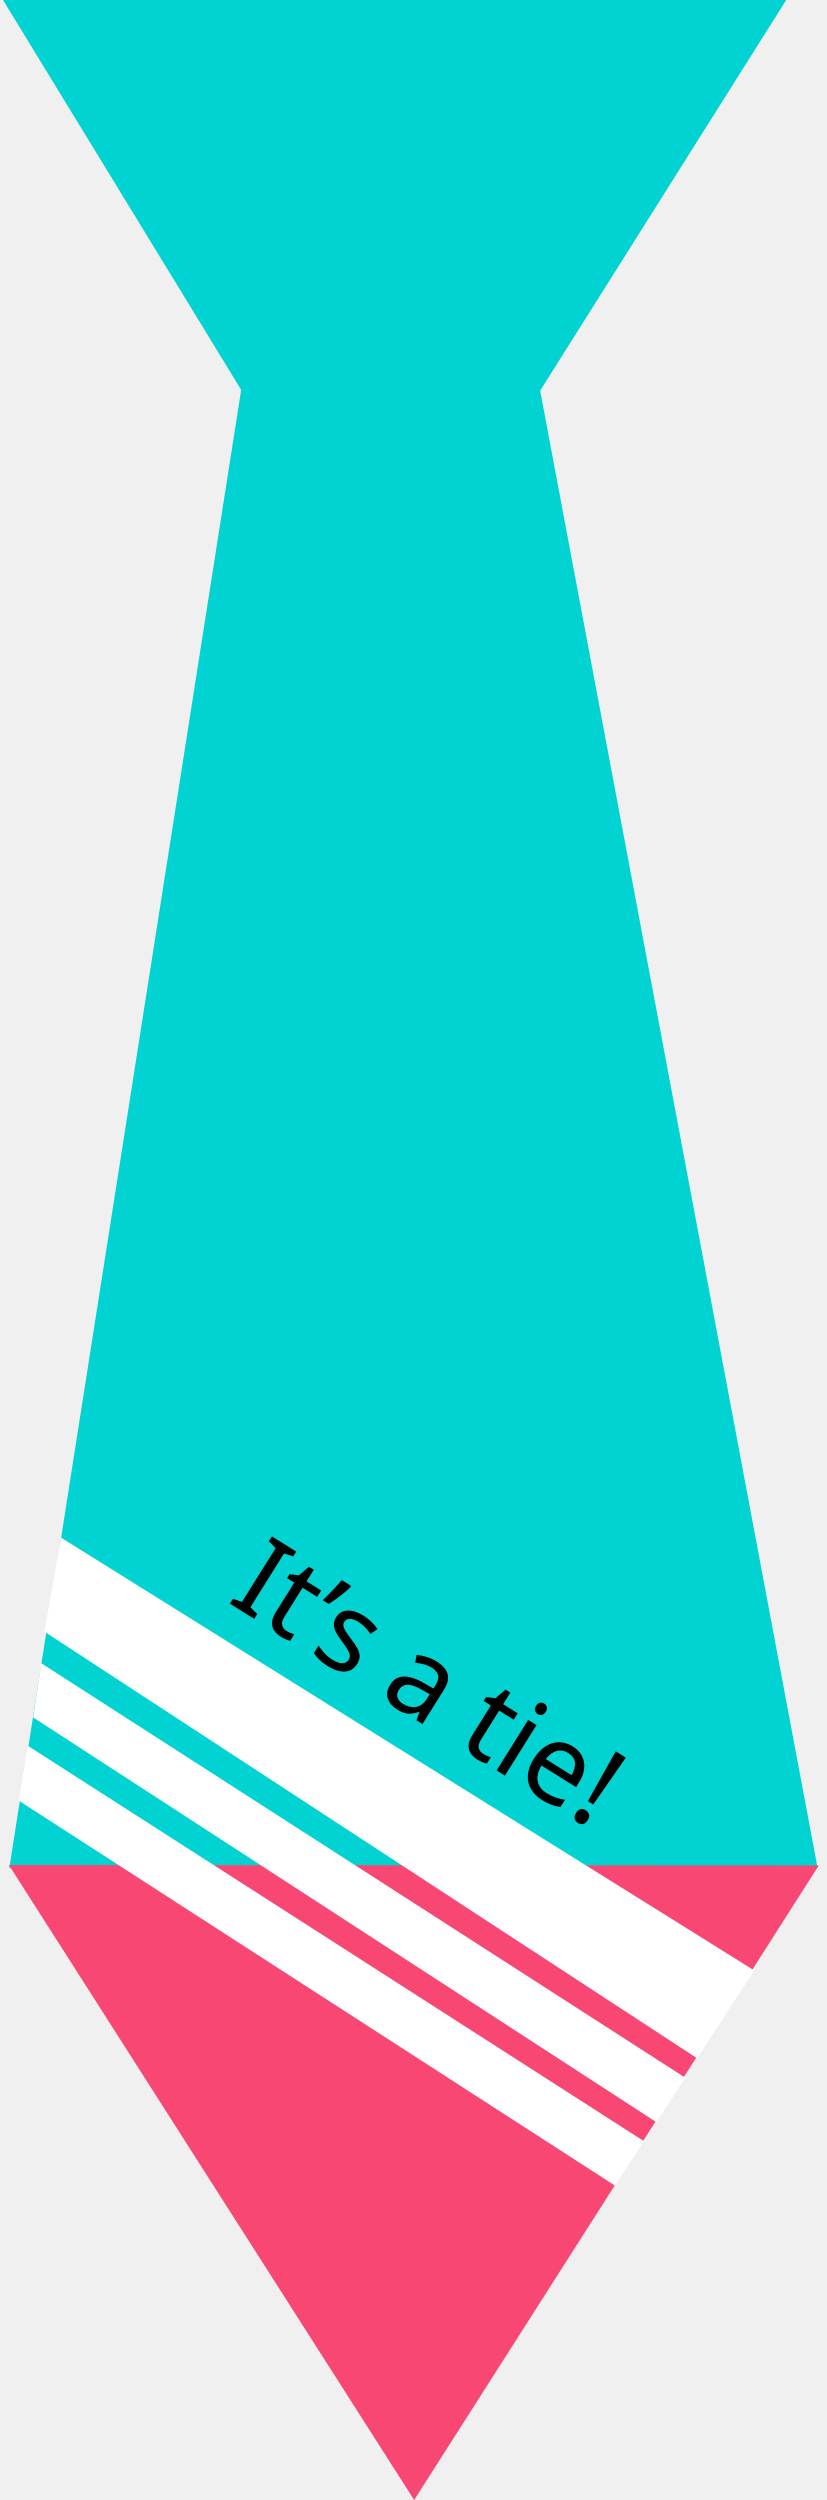
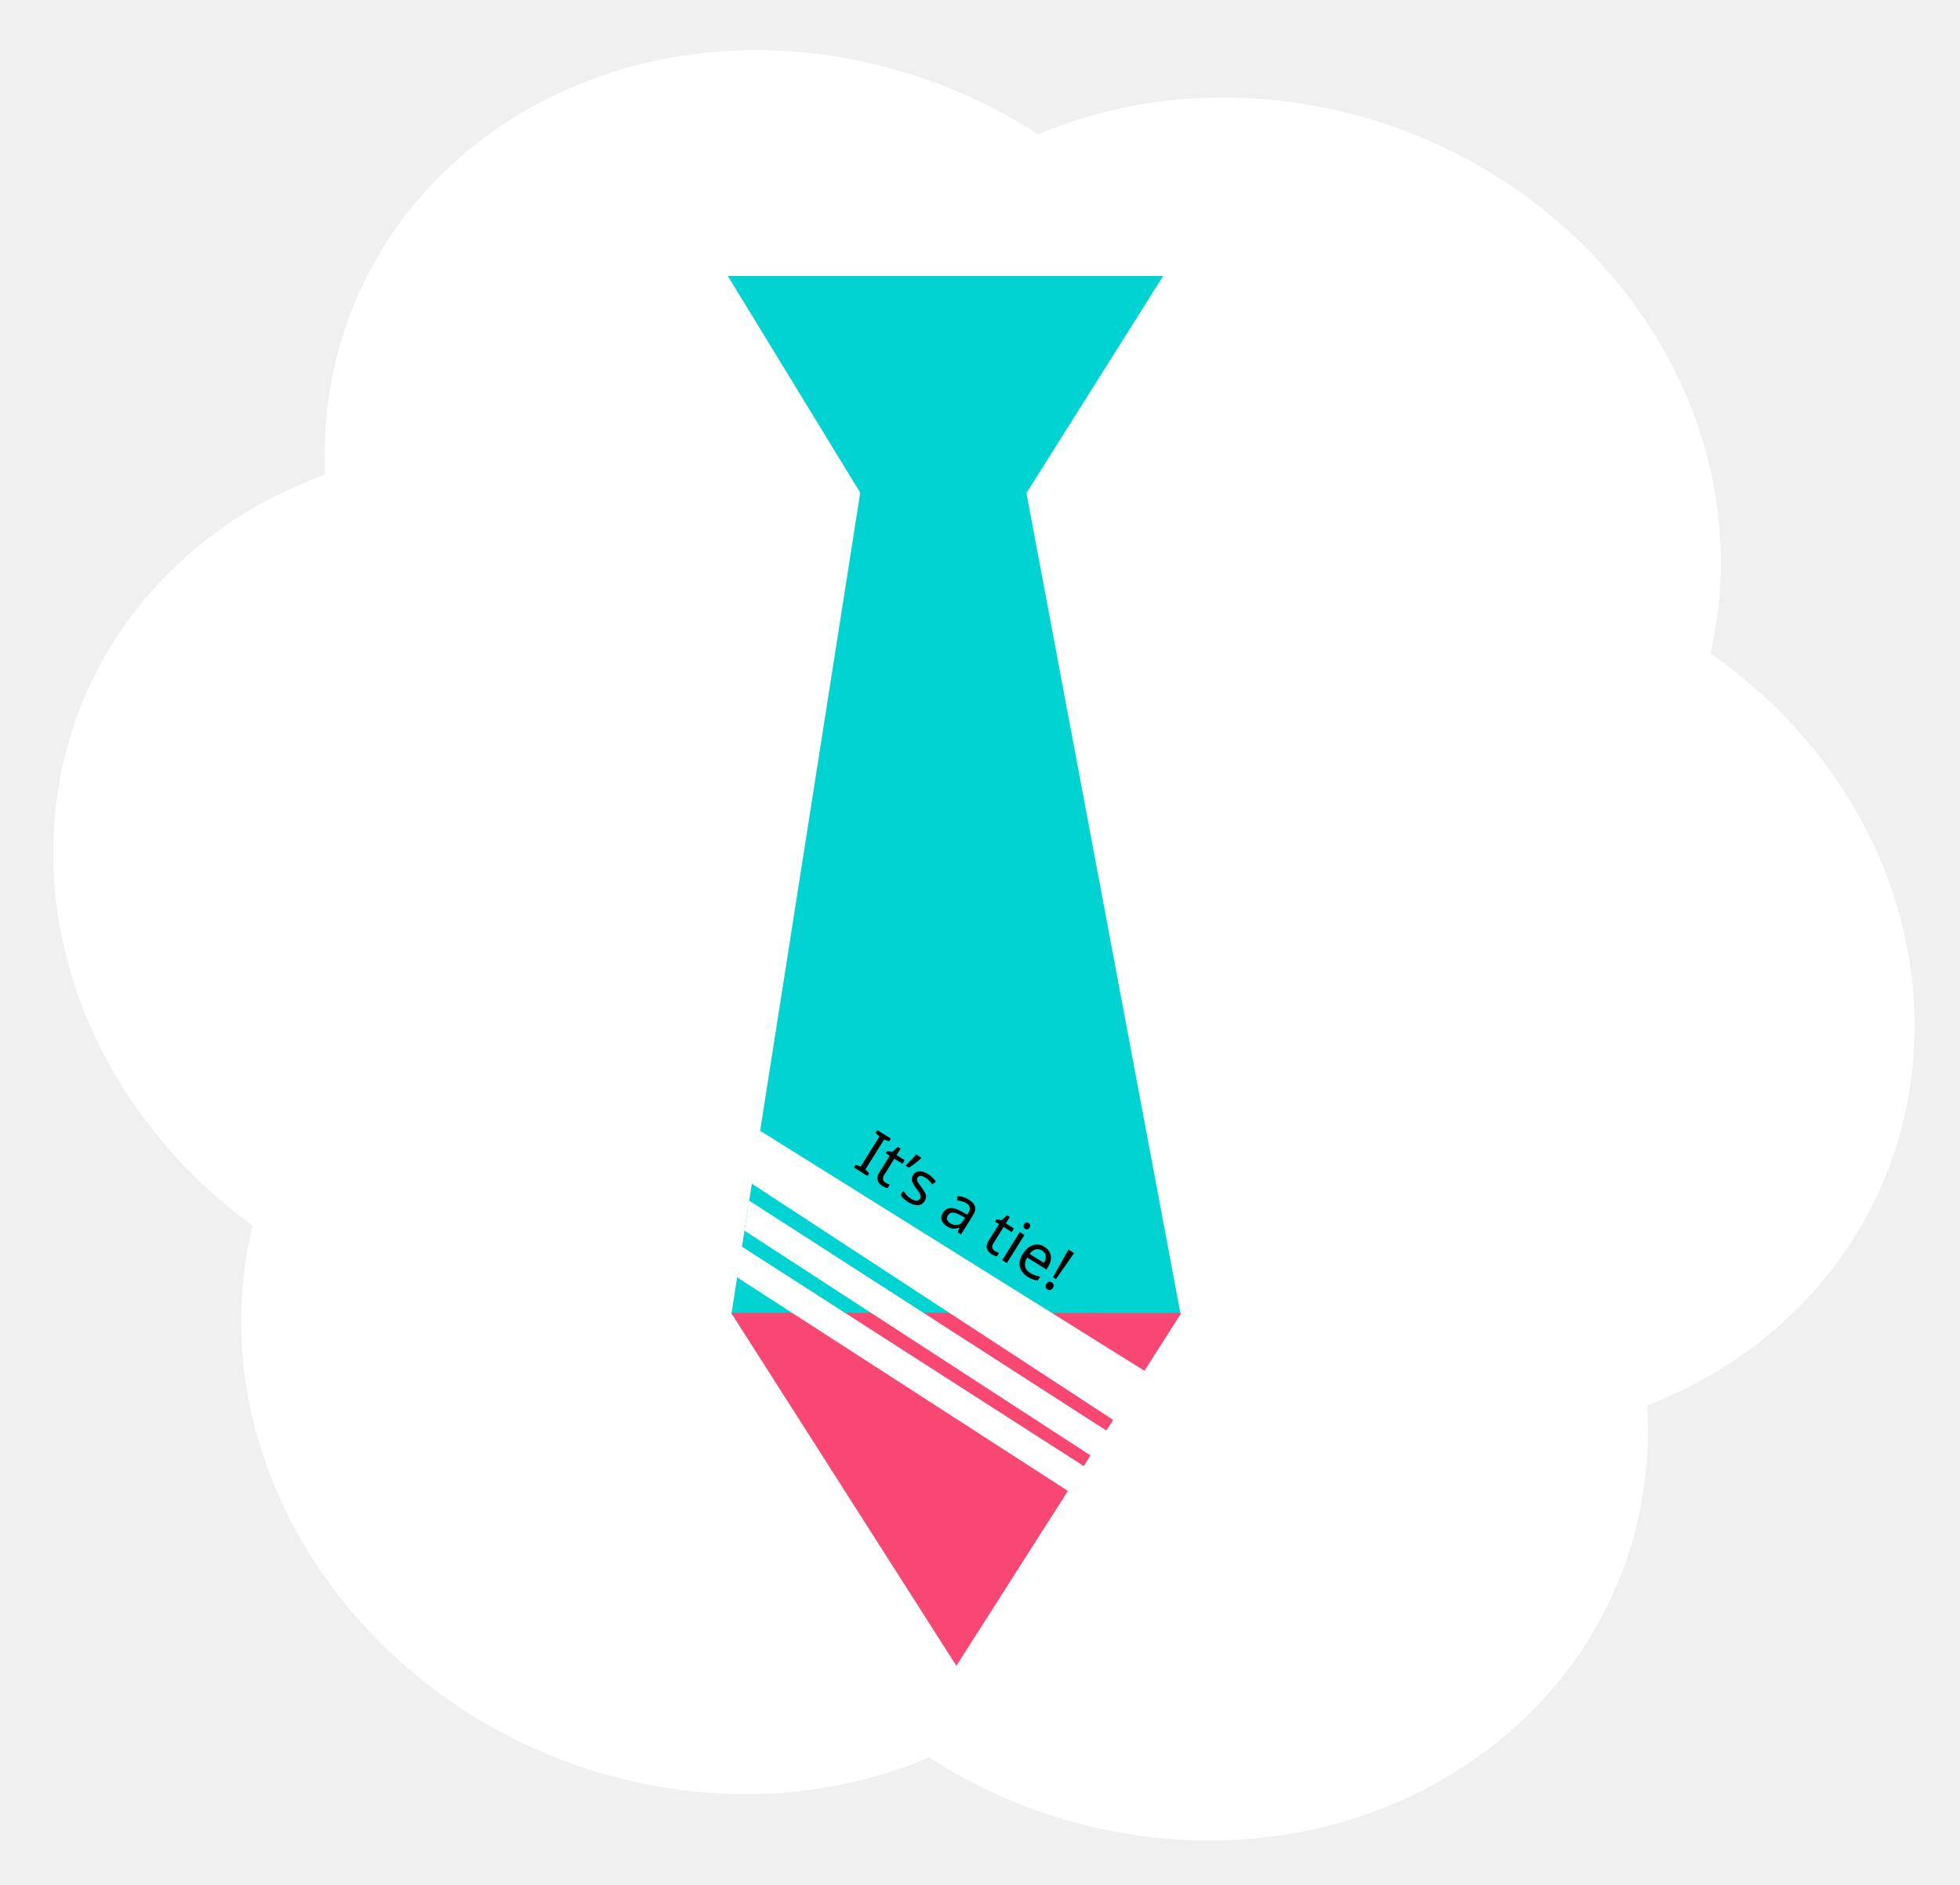
- <svg xmlns="http://www.w3.org/2000/svg" width="260.381" height="787.397" viewBox="0 0 260.381 787.397">
+ <svg xmlns="http://www.w3.org/2000/svg" width="1110.534" height="1067.671" viewBox="0 0 1110.534 1067.671">
  <defs>
-     <style>.a{fill:#00d3d1;}.b{fill:#f84772;}.c{fill:#fff;}.d{font-size:35px;font-family:Phosphate-Inline, Phosphate;}</style>
+     <style>.a{fill:#fff;}.b{fill:#00d3d1;}.c{fill:#f84772;}.d{font-size:35px;font-family:Phosphate-Inline, Phosphate;}</style>
  </defs>
-   <g transform="translate(244.94 -2976.603)">
-     <path class="a" d="M0,0H246.687l-77.73,123.4H75.393Z" transform="translate(-244 2976.603)" />
-     <path class="a" d="M27.083,0h93.983l87.512,466H-46.01Z" transform="translate(-196 3099)" />
-     <path class="b" d="M127.5,0,255.151,200,.063,199.854Z" transform="translate(13 3764) rotate(180)" />
-     <path class="c" d="M-6.311,4.578,251,0V33L5.415,32.262Z" transform="translate(-217.915 3460.5) rotate(33)" />
-     <path class="c" d="M-3.254,1.24,227.359,0V16.7L3.837,17.294Z" transform="translate(-232.792 3527.168) rotate(33)" />
-     <path class="c" d="M-1.926.986,239.306,0V16.7L5.253,16.691h0Z" transform="translate(-229.811 3500.662) rotate(33)" />
-     <text class="d" transform="matrix(0.848, 0.53, -0.53, 0.848, -208.444, 3420.338)">
-       <tspan x="61.563" y="33">It’s a tie!</tspan>
-     </text>
+   <g transform="translate(1196.387 -3434.282)">
+     <g transform="translate(-971.597 1665.255)">
+       <g transform="translate(-275.041 1633.726)">
+         <g transform="translate(155.219 0) rotate(11)">
+           <path class="a" d="M268.041,10.668c147.47,4.784,269.911,118.917,273.481,254.924s-113.084,242.384-260.554,237.6S11.057,384.274,7.487,248.268,120.571,5.884,268.041,10.668Z" transform="matrix(0.998, -0.07, 0.07, 0.998, 16.533, 352.216)" />
+           <path class="a" d="M268.041,10.668c147.47,4.784,269.911,118.917,273.481,254.924s-113.084,242.384-260.554,237.6S11.057,384.274,7.487,248.268,120.571,5.884,268.041,10.668Z" transform="matrix(0.998, -0.07, 0.07, 0.998, 124.512, 102.082)" />
+           <path class="a" d="M268.041,10.668c147.47,4.784,269.911,118.917,273.481,254.924s-113.084,242.384-260.554,237.6S11.057,384.274,7.487,248.268,120.571,5.884,268.041,10.668Z" transform="matrix(0.998, -0.07, 0.07, 0.998, 171.764, 592.504)" />
+           <path class="a" d="M267.992,9.184C415.3,12.874,537.039,126.206,539.9,262.317S425.664,505.775,278.355,502.084,9.309,385.062,6.447,248.951,120.683,5.493,267.992,9.184Z" transform="translate(1129.576 782.911) rotate(175)" />
+           <path class="a" d="M267.992,9.184C415.3,12.874,537.039,126.206,539.9,262.317S425.664,505.775,278.355,502.084,9.309,385.062,6.447,248.951,120.683,5.493,267.992,9.184Z" transform="translate(1024.946 1036.15) rotate(175)" />
+           <path class="a" d="M267.992,9.184C415.3,12.874,537.039,126.206,539.9,262.317S425.664,505.775,278.355,502.084,9.309,385.062,6.447,248.951,120.683,5.493,267.992,9.184Z" transform="translate(971.663 546.028) rotate(175)" />
+         </g>
+       </g>
+     </g>
+     <g transform="translate(-540 614)">
+       <path class="b" d="M0,0H246.687l-77.73,123.4H75.393Z" transform="translate(-244 2976.603)" />
+       <path class="b" d="M27.083,0h93.983l87.512,466H-46.01Z" transform="translate(-196 3099)" />
+       <path class="c" d="M127.5,0,255.151,200,.063,199.854Z" transform="translate(13 3764) rotate(180)" />
+       <path class="a" d="M-6.311,4.578,251,0V33L5.415,32.262Z" transform="translate(-217.915 3460.5) rotate(33)" />
+       <path class="a" d="M-3.254,1.24,227.359,0V16.7L3.837,17.294Z" transform="translate(-232.792 3527.168) rotate(33)" />
+       <path class="a" d="M-1.926.986,239.306,0V16.7L5.253,16.691h0Z" transform="translate(-229.811 3500.662) rotate(33)" />
+       <text class="d" transform="matrix(0.848, 0.53, -0.53, 0.848, -208.444, 3420.338)">
+         <tspan x="61.563" y="33">It’s a tie!</tspan>
+       </text>
+     </g>
  </g>
</svg>
